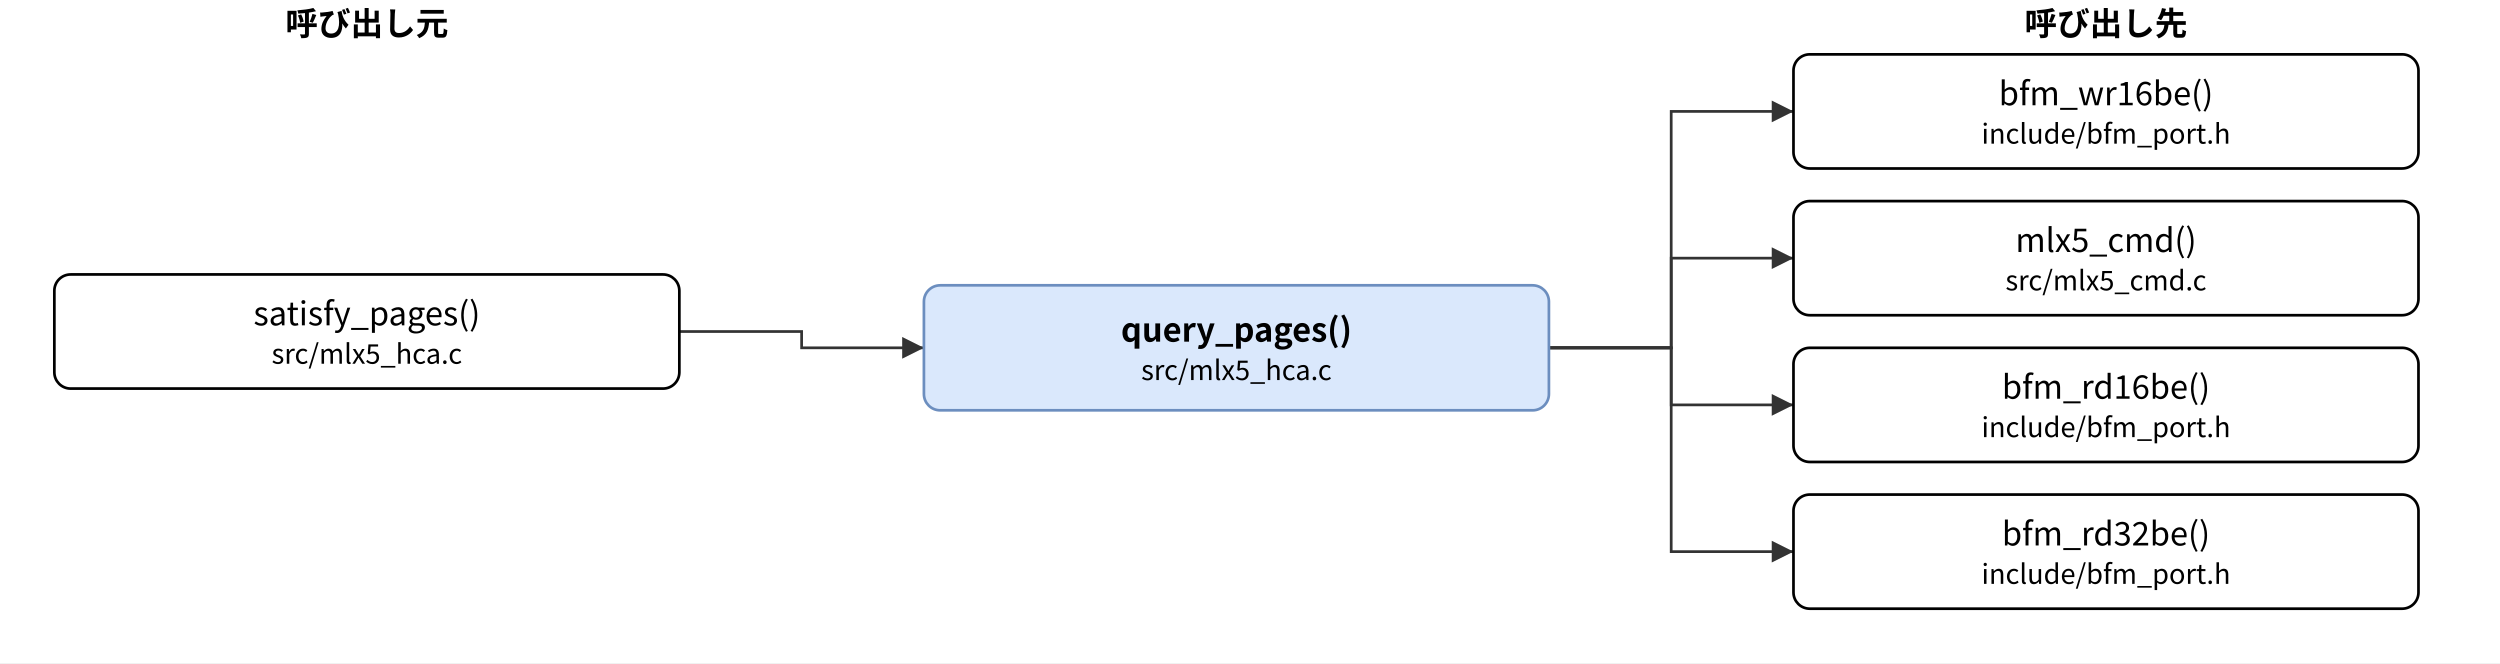
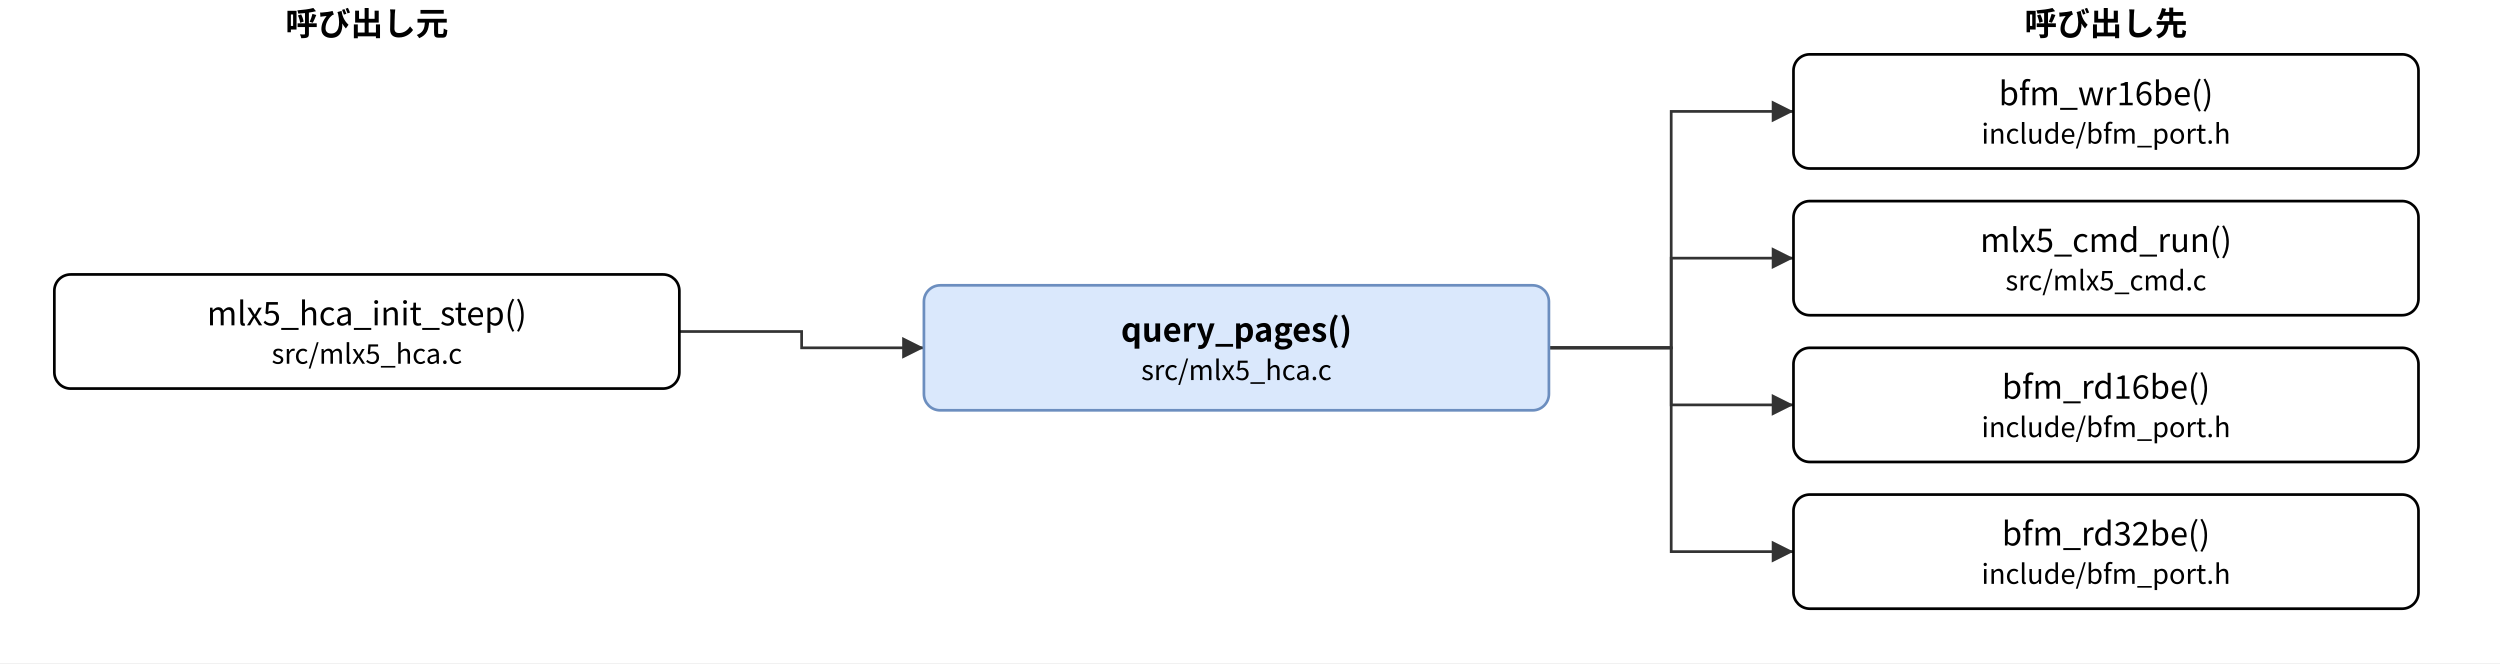
- <svg xmlns="http://www.w3.org/2000/svg" version="1.1" width="920" height="244" viewBox="0 0 920 244" font-family="Noto Sans CJK JP, Meiryo, sans-serif" content="&lt;mxfile host=&quot;bfmem-gen&quot; type=&quot;device&quot;&gt;&lt;diagram id=&quot;5bf2441f4f3c5863beef&quot; name=&quot;query_pages 関係&quot;&gt;&lt;mxGraphModel dx=&quot;800&quot; dy=&quot;600&quot; grid=&quot;0&quot; gridSize=&quot;10&quot; guides=&quot;1&quot; tooltips=&quot;1&quot; connect=&quot;1&quot; arrows=&quot;1&quot; fold=&quot;1&quot; page=&quot;0&quot; pageScale=&quot;1&quot; math=&quot;0&quot; shadow=&quot;0&quot;&gt;&lt;root&gt;&lt;mxCell id=&quot;0&quot;/&gt;&lt;mxCell id=&quot;1&quot; parent=&quot;0&quot;/&gt;&lt;mxCell id=&quot;c&quot; value=&quot;query_pages()&amp;lt;br&amp;gt;&amp;lt;font style=&amp;quot;font-size:10px&amp;quot;&amp;gt;src/mlx5_hca.c&amp;lt;/font&amp;gt;&quot; style=&quot;rounded=1;whiteSpace=wrap;html=1;fillColor=#dae8fc;strokeColor=#6c8ebf;fontStyle=1;&quot; vertex=&quot;1&quot; parent=&quot;1&quot;&gt;&lt;mxGeometry x=&quot;340.0&quot; y=&quot;105.0&quot; width=&quot;230.0&quot; height=&quot;46.0&quot; as=&quot;geometry&quot;/&gt;&lt;/mxCell&gt;&lt;mxCell id=&quot;l0&quot; value=&quot;satisfy_pages()&amp;lt;br&amp;gt;&amp;lt;font style=&amp;quot;font-size:10px&amp;quot;&amp;gt;src/mlx5_hca.c&amp;lt;/font&amp;gt;&quot; style=&quot;rounded=1;whiteSpace=wrap;html=1;&quot; vertex=&quot;1&quot; parent=&quot;1&quot;&gt;&lt;mxGeometry x=&quot;20.0&quot; y=&quot;101.0&quot; width=&quot;230.0&quot; height=&quot;42.0&quot; as=&quot;geometry&quot;/&gt;&lt;/mxCell&gt;&lt;mxCell id=&quot;r0&quot; value=&quot;bfm_wr16be()&amp;lt;br&amp;gt;&amp;lt;font style=&amp;quot;font-size:10px&amp;quot;&amp;gt;include/bfm_port.h&amp;lt;/font&amp;gt;&quot; style=&quot;rounded=1;whiteSpace=wrap;html=1;&quot; vertex=&quot;1&quot; parent=&quot;1&quot;&gt;&lt;mxGeometry x=&quot;660.0&quot; y=&quot;20.0&quot; width=&quot;230.0&quot; height=&quot;42.0&quot; as=&quot;geometry&quot;/&gt;&lt;/mxCell&gt;&lt;mxCell id=&quot;r1&quot; value=&quot;mlx5_cmd()&amp;lt;br&amp;gt;&amp;lt;font style=&amp;quot;font-size:10px&amp;quot;&amp;gt;src/mlx5_cmd.c&amp;lt;/font&amp;gt;&quot; style=&quot;rounded=1;whiteSpace=wrap;html=1;&quot; vertex=&quot;1&quot; parent=&quot;1&quot;&gt;&lt;mxGeometry x=&quot;660.0&quot; y=&quot;74.0&quot; width=&quot;230.0&quot; height=&quot;42.0&quot; as=&quot;geometry&quot;/&gt;&lt;/mxCell&gt;&lt;mxCell id=&quot;r2&quot; value=&quot;bfm_rd16be()&amp;lt;br&amp;gt;&amp;lt;font style=&amp;quot;font-size:10px&amp;quot;&amp;gt;include/bfm_port.h&amp;lt;/font&amp;gt;&quot; style=&quot;rounded=1;whiteSpace=wrap;html=1;&quot; vertex=&quot;1&quot; parent=&quot;1&quot;&gt;&lt;mxGeometry x=&quot;660.0&quot; y=&quot;128.0&quot; width=&quot;230.0&quot; height=&quot;42.0&quot; as=&quot;geometry&quot;/&gt;&lt;/mxCell&gt;&lt;mxCell id=&quot;r3&quot; value=&quot;bfm_rd32be()&amp;lt;br&amp;gt;&amp;lt;font style=&amp;quot;font-size:10px&amp;quot;&amp;gt;include/bfm_port.h&amp;lt;/font&amp;gt;&quot; style=&quot;rounded=1;whiteSpace=wrap;html=1;&quot; vertex=&quot;1&quot; parent=&quot;1&quot;&gt;&lt;mxGeometry x=&quot;660.0&quot; y=&quot;182.0&quot; width=&quot;230.0&quot; height=&quot;42.0&quot; as=&quot;geometry&quot;/&gt;&lt;/mxCell&gt;&lt;mxCell id=&quot;e0&quot; value=&quot;&quot; style=&quot;edgeStyle=none;html=1;rounded=0;endArrow=block;endFill=1;exitX=1;exitY=0.5;exitDx=0;exitDy=0;exitPerimeter=0;entryX=0;entryY=0.5;entryDx=0;entryDy=0;entryPerimeter=0;&quot; edge=&quot;1&quot; parent=&quot;1&quot; source=&quot;l0&quot; target=&quot;c&quot;&gt;&lt;mxGeometry relative=&quot;1&quot; as=&quot;geometry&quot;&gt;&lt;Array as=&quot;points&quot;&gt;&lt;mxPoint x=&quot;295.0&quot; y=&quot;122.0&quot;/&gt;&lt;mxPoint x=&quot;295.0&quot; y=&quot;128.0&quot;/&gt;&lt;/Array&gt;&lt;/mxGeometry&gt;&lt;/mxCell&gt;&lt;mxCell id=&quot;e1&quot; value=&quot;&quot; style=&quot;edgeStyle=none;html=1;rounded=0;endArrow=block;endFill=1;exitX=1;exitY=0.5;exitDx=0;exitDy=0;exitPerimeter=0;entryX=0;entryY=0.5;entryDx=0;entryDy=0;entryPerimeter=0;&quot; edge=&quot;1&quot; parent=&quot;1&quot; source=&quot;c&quot; target=&quot;r0&quot;&gt;&lt;mxGeometry relative=&quot;1&quot; as=&quot;geometry&quot;&gt;&lt;Array as=&quot;points&quot;&gt;&lt;mxPoint x=&quot;615.0&quot; y=&quot;128.0&quot;/&gt;&lt;mxPoint x=&quot;615.0&quot; y=&quot;41.0&quot;/&gt;&lt;/Array&gt;&lt;/mxGeometry&gt;&lt;/mxCell&gt;&lt;mxCell id=&quot;e2&quot; value=&quot;&quot; style=&quot;edgeStyle=none;html=1;rounded=0;endArrow=block;endFill=1;exitX=1;exitY=0.5;exitDx=0;exitDy=0;exitPerimeter=0;entryX=0;entryY=0.5;entryDx=0;entryDy=0;entryPerimeter=0;&quot; edge=&quot;1&quot; parent=&quot;1&quot; source=&quot;c&quot; target=&quot;r1&quot;&gt;&lt;mxGeometry relative=&quot;1&quot; as=&quot;geometry&quot;&gt;&lt;Array as=&quot;points&quot;&gt;&lt;mxPoint x=&quot;615.0&quot; y=&quot;128.0&quot;/&gt;&lt;mxPoint x=&quot;615.0&quot; y=&quot;95.0&quot;/&gt;&lt;/Array&gt;&lt;/mxGeometry&gt;&lt;/mxCell&gt;&lt;mxCell id=&quot;e3&quot; value=&quot;&quot; style=&quot;edgeStyle=none;html=1;rounded=0;endArrow=block;endFill=1;exitX=1;exitY=0.5;exitDx=0;exitDy=0;exitPerimeter=0;entryX=0;entryY=0.5;entryDx=0;entryDy=0;entryPerimeter=0;&quot; edge=&quot;1&quot; parent=&quot;1&quot; source=&quot;c&quot; target=&quot;r2&quot;&gt;&lt;mxGeometry relative=&quot;1&quot; as=&quot;geometry&quot;&gt;&lt;Array as=&quot;points&quot;&gt;&lt;mxPoint x=&quot;615.0&quot; y=&quot;128.0&quot;/&gt;&lt;mxPoint x=&quot;615.0&quot; y=&quot;149.0&quot;/&gt;&lt;/Array&gt;&lt;/mxGeometry&gt;&lt;/mxCell&gt;&lt;mxCell id=&quot;e4&quot; value=&quot;&quot; style=&quot;edgeStyle=none;html=1;rounded=0;endArrow=block;endFill=1;exitX=1;exitY=0.5;exitDx=0;exitDy=0;exitPerimeter=0;entryX=0;entryY=0.5;entryDx=0;entryDy=0;entryPerimeter=0;&quot; edge=&quot;1&quot; parent=&quot;1&quot; source=&quot;c&quot; target=&quot;r3&quot;&gt;&lt;mxGeometry relative=&quot;1&quot; as=&quot;geometry&quot;&gt;&lt;Array as=&quot;points&quot;&gt;&lt;mxPoint x=&quot;615.0&quot; y=&quot;128.0&quot;/&gt;&lt;mxPoint x=&quot;615.0&quot; y=&quot;203.0&quot;/&gt;&lt;/Array&gt;&lt;/mxGeometry&gt;&lt;/mxCell&gt;&lt;mxCell id=&quot;h0&quot; value=&quot;呼び出し元&quot; style=&quot;text;html=1;align=center;fontStyle=1;&quot; vertex=&quot;1&quot; parent=&quot;1&quot;&gt;&lt;mxGeometry x=&quot;55.0&quot; y=&quot;0&quot; width=&quot;160&quot; height=&quot;18&quot; as=&quot;geometry&quot;/&gt;&lt;/mxCell&gt;&lt;mxCell id=&quot;h1&quot; value=&quot;呼び出し先&quot; style=&quot;text;html=1;align=center;fontStyle=1;&quot; vertex=&quot;1&quot; parent=&quot;1&quot;&gt;&lt;mxGeometry x=&quot;695.0&quot; y=&quot;0&quot; width=&quot;160&quot; height=&quot;18&quot; as=&quot;geometry&quot;/&gt;&lt;/mxCell&gt;&lt;/root&gt;&lt;/mxGraphModel&gt;&lt;/diagram&gt;&lt;/mxfile&gt;">
+ <svg xmlns="http://www.w3.org/2000/svg" version="1.1" width="920" height="244" viewBox="0 0 920 244" font-family="Noto Sans CJK JP, Meiryo, sans-serif" content="&lt;mxfile host=&quot;bfmem-gen&quot; type=&quot;device&quot;&gt;&lt;diagram id=&quot;5bf2441f4f3c5863beef&quot; name=&quot;query_pages 関係&quot;&gt;&lt;mxGraphModel dx=&quot;800&quot; dy=&quot;600&quot; grid=&quot;0&quot; gridSize=&quot;10&quot; guides=&quot;1&quot; tooltips=&quot;1&quot; connect=&quot;1&quot; arrows=&quot;1&quot; fold=&quot;1&quot; page=&quot;0&quot; pageScale=&quot;1&quot; math=&quot;0&quot; shadow=&quot;0&quot;&gt;&lt;root&gt;&lt;mxCell id=&quot;0&quot;/&gt;&lt;mxCell id=&quot;1&quot; parent=&quot;0&quot;/&gt;&lt;mxCell id=&quot;c&quot; value=&quot;query_pages()&amp;lt;br&amp;gt;&amp;lt;font style=&amp;quot;font-size:10px&amp;quot;&amp;gt;src/mlx5_hca.c&amp;lt;/font&amp;gt;&quot; style=&quot;rounded=1;whiteSpace=wrap;html=1;fillColor=#dae8fc;strokeColor=#6c8ebf;fontStyle=1;&quot; vertex=&quot;1&quot; parent=&quot;1&quot;&gt;&lt;mxGeometry x=&quot;340.0&quot; y=&quot;105.0&quot; width=&quot;230.0&quot; height=&quot;46.0&quot; as=&quot;geometry&quot;/&gt;&lt;/mxCell&gt;&lt;mxCell id=&quot;l0&quot; value=&quot;mlx5_hca_init_step()&amp;lt;br&amp;gt;&amp;lt;font style=&amp;quot;font-size:10px&amp;quot;&amp;gt;src/mlx5_hca.c&amp;lt;/font&amp;gt;&quot; style=&quot;rounded=1;whiteSpace=wrap;html=1;&quot; vertex=&quot;1&quot; parent=&quot;1&quot;&gt;&lt;mxGeometry x=&quot;20.0&quot; y=&quot;101.0&quot; width=&quot;230.0&quot; height=&quot;42.0&quot; as=&quot;geometry&quot;/&gt;&lt;/mxCell&gt;&lt;mxCell id=&quot;r0&quot; value=&quot;bfm_wr16be()&amp;lt;br&amp;gt;&amp;lt;font style=&amp;quot;font-size:10px&amp;quot;&amp;gt;include/bfm_port.h&amp;lt;/font&amp;gt;&quot; style=&quot;rounded=1;whiteSpace=wrap;html=1;&quot; vertex=&quot;1&quot; parent=&quot;1&quot;&gt;&lt;mxGeometry x=&quot;660.0&quot; y=&quot;20.0&quot; width=&quot;230.0&quot; height=&quot;42.0&quot; as=&quot;geometry&quot;/&gt;&lt;/mxCell&gt;&lt;mxCell id=&quot;r1&quot; value=&quot;mlx5_cmd_run()&amp;lt;br&amp;gt;&amp;lt;font style=&amp;quot;font-size:10px&amp;quot;&amp;gt;src/mlx5_cmd.c&amp;lt;/font&amp;gt;&quot; style=&quot;rounded=1;whiteSpace=wrap;html=1;&quot; vertex=&quot;1&quot; parent=&quot;1&quot;&gt;&lt;mxGeometry x=&quot;660.0&quot; y=&quot;74.0&quot; width=&quot;230.0&quot; height=&quot;42.0&quot; as=&quot;geometry&quot;/&gt;&lt;/mxCell&gt;&lt;mxCell id=&quot;r2&quot; value=&quot;bfm_rd16be()&amp;lt;br&amp;gt;&amp;lt;font style=&amp;quot;font-size:10px&amp;quot;&amp;gt;include/bfm_port.h&amp;lt;/font&amp;gt;&quot; style=&quot;rounded=1;whiteSpace=wrap;html=1;&quot; vertex=&quot;1&quot; parent=&quot;1&quot;&gt;&lt;mxGeometry x=&quot;660.0&quot; y=&quot;128.0&quot; width=&quot;230.0&quot; height=&quot;42.0&quot; as=&quot;geometry&quot;/&gt;&lt;/mxCell&gt;&lt;mxCell id=&quot;r3&quot; value=&quot;bfm_rd32be()&amp;lt;br&amp;gt;&amp;lt;font style=&amp;quot;font-size:10px&amp;quot;&amp;gt;include/bfm_port.h&amp;lt;/font&amp;gt;&quot; style=&quot;rounded=1;whiteSpace=wrap;html=1;&quot; vertex=&quot;1&quot; parent=&quot;1&quot;&gt;&lt;mxGeometry x=&quot;660.0&quot; y=&quot;182.0&quot; width=&quot;230.0&quot; height=&quot;42.0&quot; as=&quot;geometry&quot;/&gt;&lt;/mxCell&gt;&lt;mxCell id=&quot;e0&quot; value=&quot;&quot; style=&quot;edgeStyle=none;html=1;rounded=0;endArrow=block;endFill=1;exitX=1;exitY=0.5;exitDx=0;exitDy=0;exitPerimeter=0;entryX=0;entryY=0.5;entryDx=0;entryDy=0;entryPerimeter=0;&quot; edge=&quot;1&quot; parent=&quot;1&quot; source=&quot;l0&quot; target=&quot;c&quot;&gt;&lt;mxGeometry relative=&quot;1&quot; as=&quot;geometry&quot;&gt;&lt;Array as=&quot;points&quot;&gt;&lt;mxPoint x=&quot;295.0&quot; y=&quot;122.0&quot;/&gt;&lt;mxPoint x=&quot;295.0&quot; y=&quot;128.0&quot;/&gt;&lt;/Array&gt;&lt;/mxGeometry&gt;&lt;/mxCell&gt;&lt;mxCell id=&quot;e1&quot; value=&quot;&quot; style=&quot;edgeStyle=none;html=1;rounded=0;endArrow=block;endFill=1;exitX=1;exitY=0.5;exitDx=0;exitDy=0;exitPerimeter=0;entryX=0;entryY=0.5;entryDx=0;entryDy=0;entryPerimeter=0;&quot; edge=&quot;1&quot; parent=&quot;1&quot; source=&quot;c&quot; target=&quot;r0&quot;&gt;&lt;mxGeometry relative=&quot;1&quot; as=&quot;geometry&quot;&gt;&lt;Array as=&quot;points&quot;&gt;&lt;mxPoint x=&quot;615.0&quot; y=&quot;128.0&quot;/&gt;&lt;mxPoint x=&quot;615.0&quot; y=&quot;41.0&quot;/&gt;&lt;/Array&gt;&lt;/mxGeometry&gt;&lt;/mxCell&gt;&lt;mxCell id=&quot;e2&quot; value=&quot;&quot; style=&quot;edgeStyle=none;html=1;rounded=0;endArrow=block;endFill=1;exitX=1;exitY=0.5;exitDx=0;exitDy=0;exitPerimeter=0;entryX=0;entryY=0.5;entryDx=0;entryDy=0;entryPerimeter=0;&quot; edge=&quot;1&quot; parent=&quot;1&quot; source=&quot;c&quot; target=&quot;r1&quot;&gt;&lt;mxGeometry relative=&quot;1&quot; as=&quot;geometry&quot;&gt;&lt;Array as=&quot;points&quot;&gt;&lt;mxPoint x=&quot;615.0&quot; y=&quot;128.0&quot;/&gt;&lt;mxPoint x=&quot;615.0&quot; y=&quot;95.0&quot;/&gt;&lt;/Array&gt;&lt;/mxGeometry&gt;&lt;/mxCell&gt;&lt;mxCell id=&quot;e3&quot; value=&quot;&quot; style=&quot;edgeStyle=none;html=1;rounded=0;endArrow=block;endFill=1;exitX=1;exitY=0.5;exitDx=0;exitDy=0;exitPerimeter=0;entryX=0;entryY=0.5;entryDx=0;entryDy=0;entryPerimeter=0;&quot; edge=&quot;1&quot; parent=&quot;1&quot; source=&quot;c&quot; target=&quot;r2&quot;&gt;&lt;mxGeometry relative=&quot;1&quot; as=&quot;geometry&quot;&gt;&lt;Array as=&quot;points&quot;&gt;&lt;mxPoint x=&quot;615.0&quot; y=&quot;128.0&quot;/&gt;&lt;mxPoint x=&quot;615.0&quot; y=&quot;149.0&quot;/&gt;&lt;/Array&gt;&lt;/mxGeometry&gt;&lt;/mxCell&gt;&lt;mxCell id=&quot;e4&quot; value=&quot;&quot; style=&quot;edgeStyle=none;html=1;rounded=0;endArrow=block;endFill=1;exitX=1;exitY=0.5;exitDx=0;exitDy=0;exitPerimeter=0;entryX=0;entryY=0.5;entryDx=0;entryDy=0;entryPerimeter=0;&quot; edge=&quot;1&quot; parent=&quot;1&quot; source=&quot;c&quot; target=&quot;r3&quot;&gt;&lt;mxGeometry relative=&quot;1&quot; as=&quot;geometry&quot;&gt;&lt;Array as=&quot;points&quot;&gt;&lt;mxPoint x=&quot;615.0&quot; y=&quot;128.0&quot;/&gt;&lt;mxPoint x=&quot;615.0&quot; y=&quot;203.0&quot;/&gt;&lt;/Array&gt;&lt;/mxGeometry&gt;&lt;/mxCell&gt;&lt;mxCell id=&quot;h0&quot; value=&quot;呼び出し元&quot; style=&quot;text;html=1;align=center;fontStyle=1;&quot; vertex=&quot;1&quot; parent=&quot;1&quot;&gt;&lt;mxGeometry x=&quot;55.0&quot; y=&quot;0&quot; width=&quot;160&quot; height=&quot;18&quot; as=&quot;geometry&quot;/&gt;&lt;/mxCell&gt;&lt;mxCell id=&quot;h1&quot; value=&quot;呼び出し先&quot; style=&quot;text;html=1;align=center;fontStyle=1;&quot; vertex=&quot;1&quot; parent=&quot;1&quot;&gt;&lt;mxGeometry x=&quot;695.0&quot; y=&quot;0&quot; width=&quot;160&quot; height=&quot;18&quot; as=&quot;geometry&quot;/&gt;&lt;/mxCell&gt;&lt;/root&gt;&lt;/mxGraphModel&gt;&lt;/diagram&gt;&lt;/mxfile&gt;">
  <defs>
    <marker id="a" viewBox="0 0 10 10" refX="10" refY="5" markerWidth="8" markerHeight="8" orient="auto-start-reverse">
      <path d="M0,0 L10,5 L0,10 z" fill="#333333" />
    </marker>
  </defs>
  <rect x="0" y="0" width="920" height="244" fill="#ffffff" />
  <text x="135.0" y="13" font-size="12" font-weight="bold" text-anchor="middle">呼び出し元</text>
  <text x="775.0" y="13" font-size="12" font-weight="bold" text-anchor="middle">呼び出し先</text>
  <polyline points="250.0,122.0 295.0,122.0 295.0,128.0 340.0,128.0" fill="none" stroke="#333333" marker-end="url(#a)" />
  <polyline points="570.0,128.0 615.0,128.0 615.0,41.0 660.0,41.0" fill="none" stroke="#333333" marker-end="url(#a)" />
  <polyline points="570.0,128.0 615.0,128.0 615.0,95.0 660.0,95.0" fill="none" stroke="#333333" marker-end="url(#a)" />
  <polyline points="570.0,128.0 615.0,128.0 615.0,149.0 660.0,149.0" fill="none" stroke="#333333" marker-end="url(#a)" />
  <polyline points="570.0,128.0 615.0,128.0 615.0,203.0 660.0,203.0" fill="none" stroke="#333333" marker-end="url(#a)" />
  <rect x="340.0" y="105.0" width="230.0" height="46.0" rx="6" fill="#dae8fc" stroke="#6c8ebf" />
  <text x="455.0" y="120.5" font-size="12" text-anchor="middle" dominant-baseline="central" fill="#000000" font-weight="bold">query_pages()</text>
  <text x="455.0" y="135.5" font-size="10" text-anchor="middle" dominant-baseline="central" fill="#000000">src/mlx5_hca.c</text>
  <rect x="20.0" y="101.0" width="230.0" height="42.0" rx="6" fill="#ffffff" stroke="#000000" />
-   <text x="135.0" y="114.5" font-size="12" text-anchor="middle" dominant-baseline="central" fill="#000000">satisfy_pages()</text>
+   <text x="135.0" y="114.5" font-size="12" text-anchor="middle" dominant-baseline="central" fill="#000000">mlx5_hca_init_step()</text>
  <text x="135.0" y="129.5" font-size="10" text-anchor="middle" dominant-baseline="central" fill="#000000">src/mlx5_hca.c</text>
  <rect x="660.0" y="20.0" width="230.0" height="42.0" rx="6" fill="#ffffff" stroke="#000000" />
  <text x="775.0" y="33.5" font-size="12" text-anchor="middle" dominant-baseline="central" fill="#000000">bfm_wr16be()</text>
  <text x="775.0" y="48.5" font-size="10" text-anchor="middle" dominant-baseline="central" fill="#000000">include/bfm_port.h</text>
  <rect x="660.0" y="74.0" width="230.0" height="42.0" rx="6" fill="#ffffff" stroke="#000000" />
-   <text x="775.0" y="87.5" font-size="12" text-anchor="middle" dominant-baseline="central" fill="#000000">mlx5_cmd()</text>
+   <text x="775.0" y="87.5" font-size="12" text-anchor="middle" dominant-baseline="central" fill="#000000">mlx5_cmd_run()</text>
  <text x="775.0" y="102.5" font-size="10" text-anchor="middle" dominant-baseline="central" fill="#000000">src/mlx5_cmd.c</text>
  <rect x="660.0" y="128.0" width="230.0" height="42.0" rx="6" fill="#ffffff" stroke="#000000" />
  <text x="775.0" y="141.5" font-size="12" text-anchor="middle" dominant-baseline="central" fill="#000000">bfm_rd16be()</text>
  <text x="775.0" y="156.5" font-size="10" text-anchor="middle" dominant-baseline="central" fill="#000000">include/bfm_port.h</text>
  <rect x="660.0" y="182.0" width="230.0" height="42.0" rx="6" fill="#ffffff" stroke="#000000" />
  <text x="775.0" y="195.5" font-size="12" text-anchor="middle" dominant-baseline="central" fill="#000000">bfm_rd32be()</text>
  <text x="775.0" y="210.5" font-size="10" text-anchor="middle" dominant-baseline="central" fill="#000000">include/bfm_port.h</text>
</svg>
